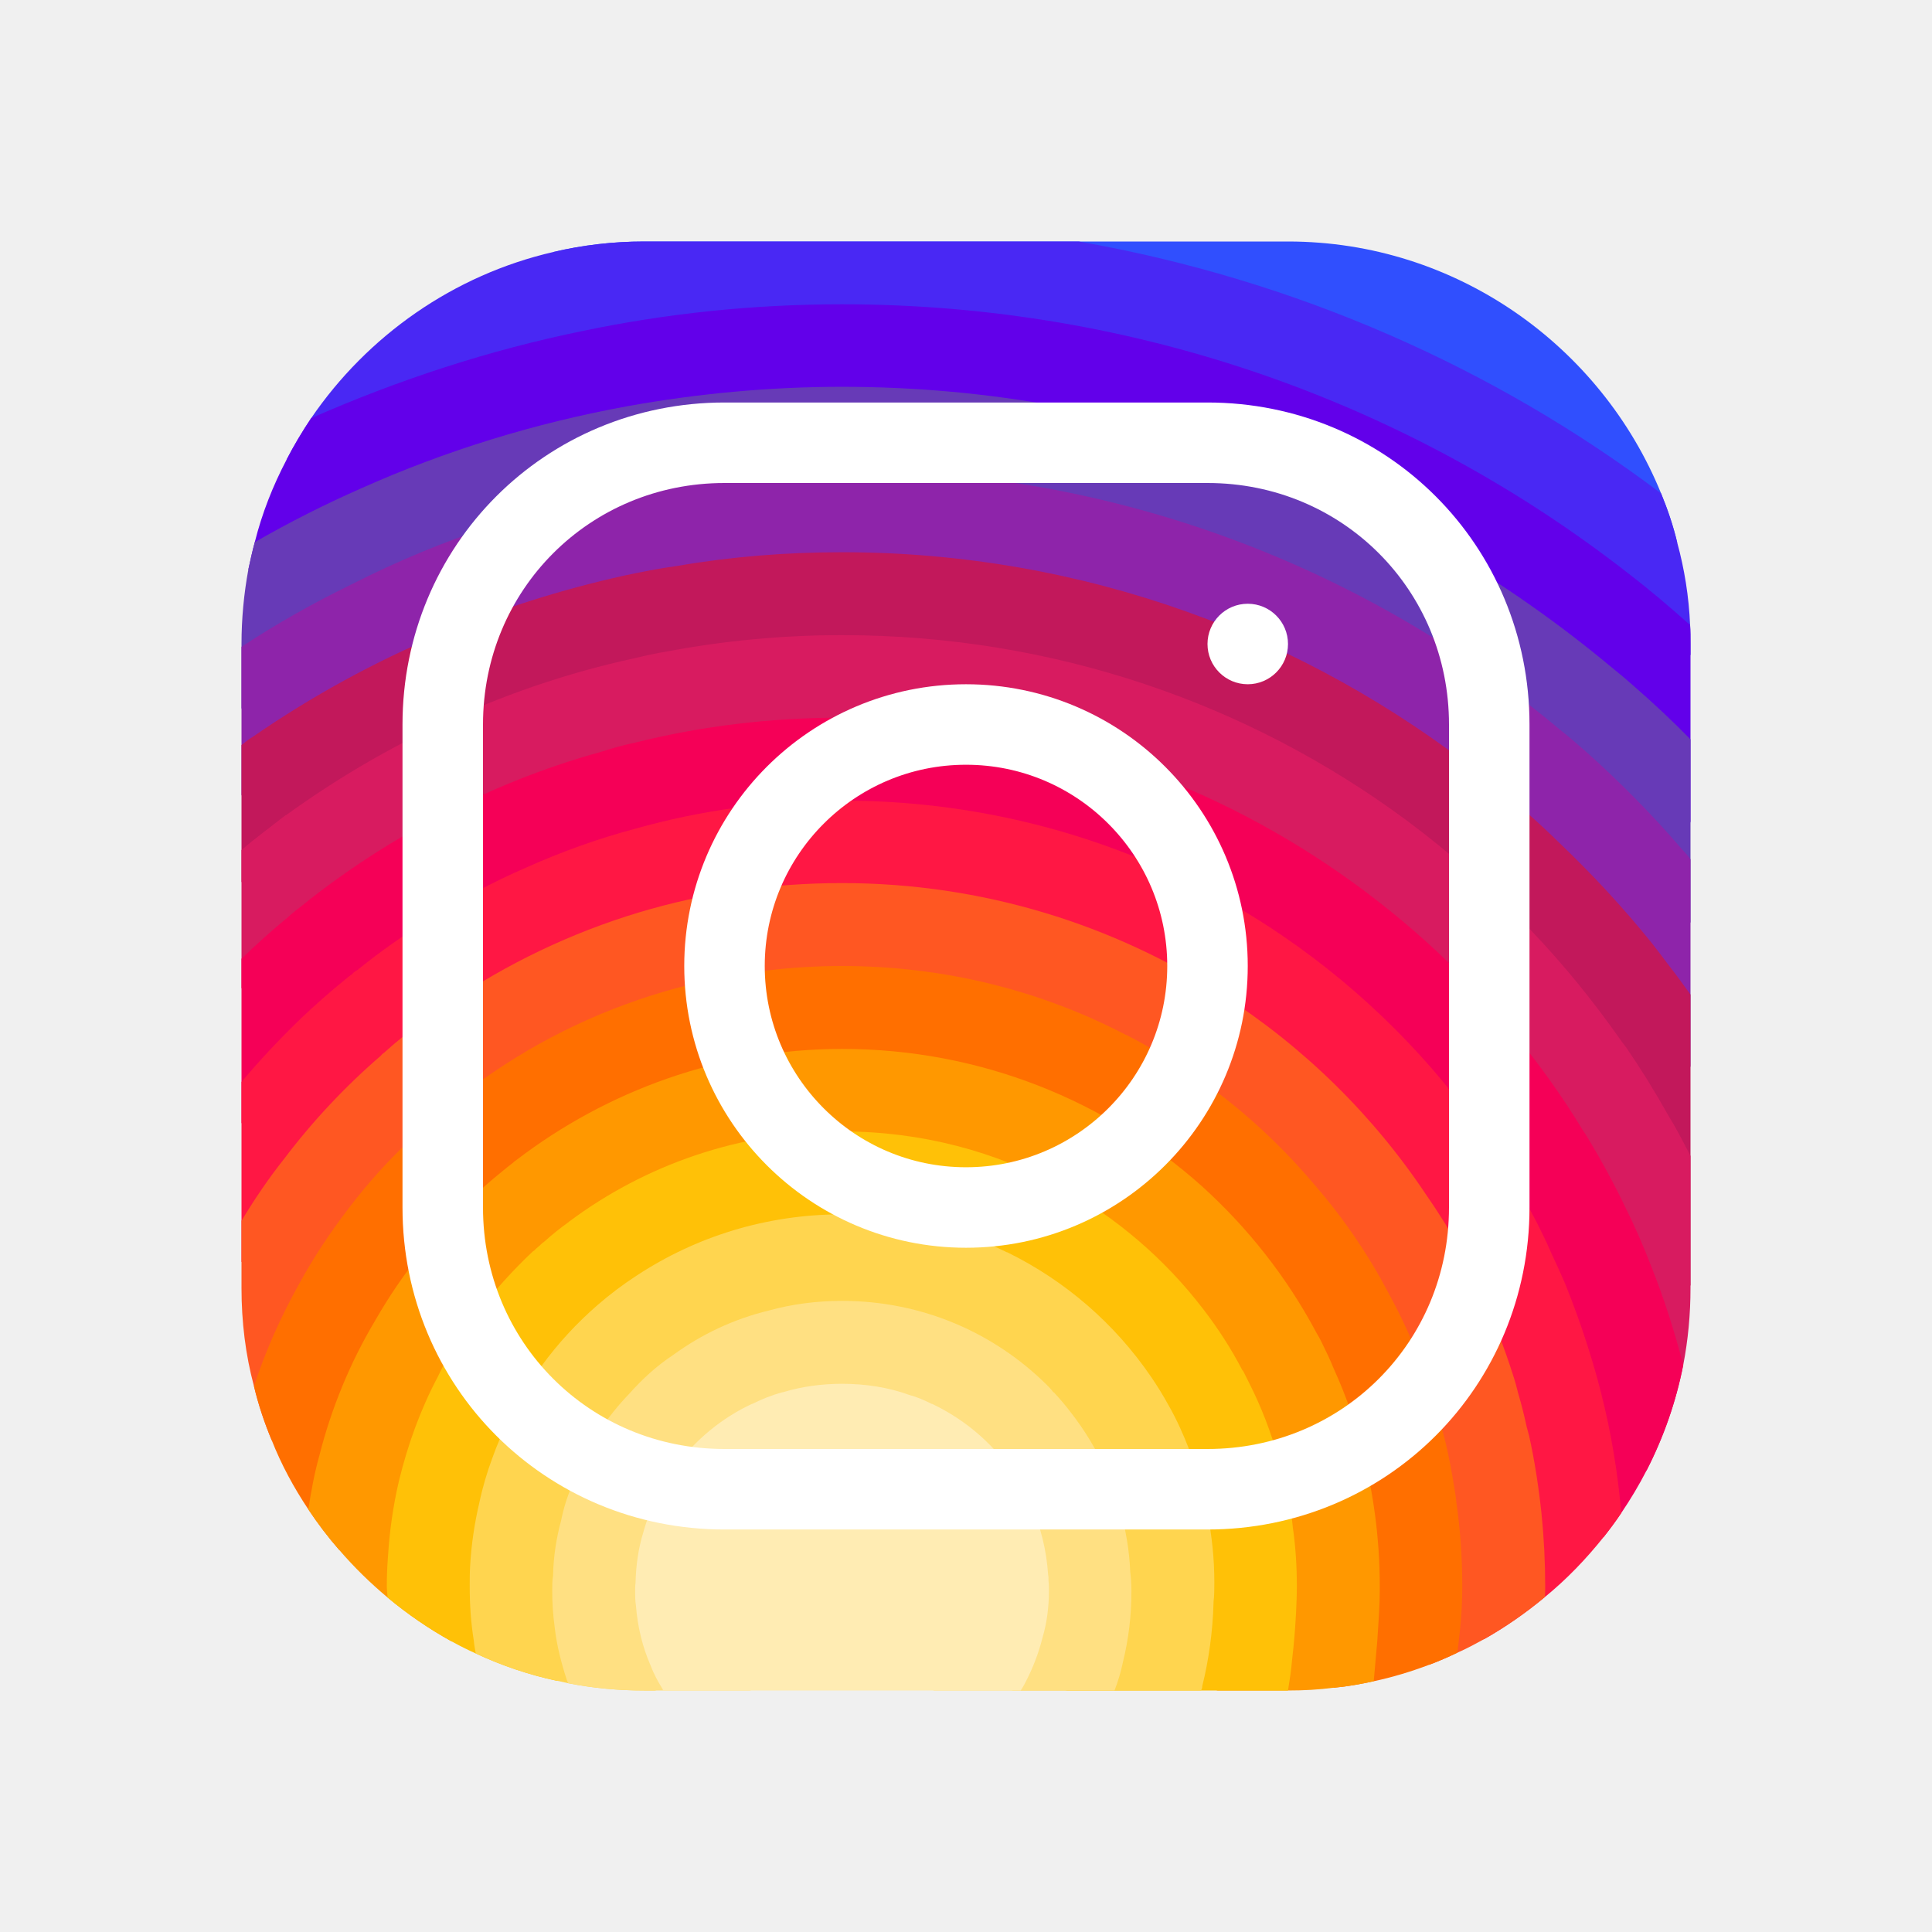
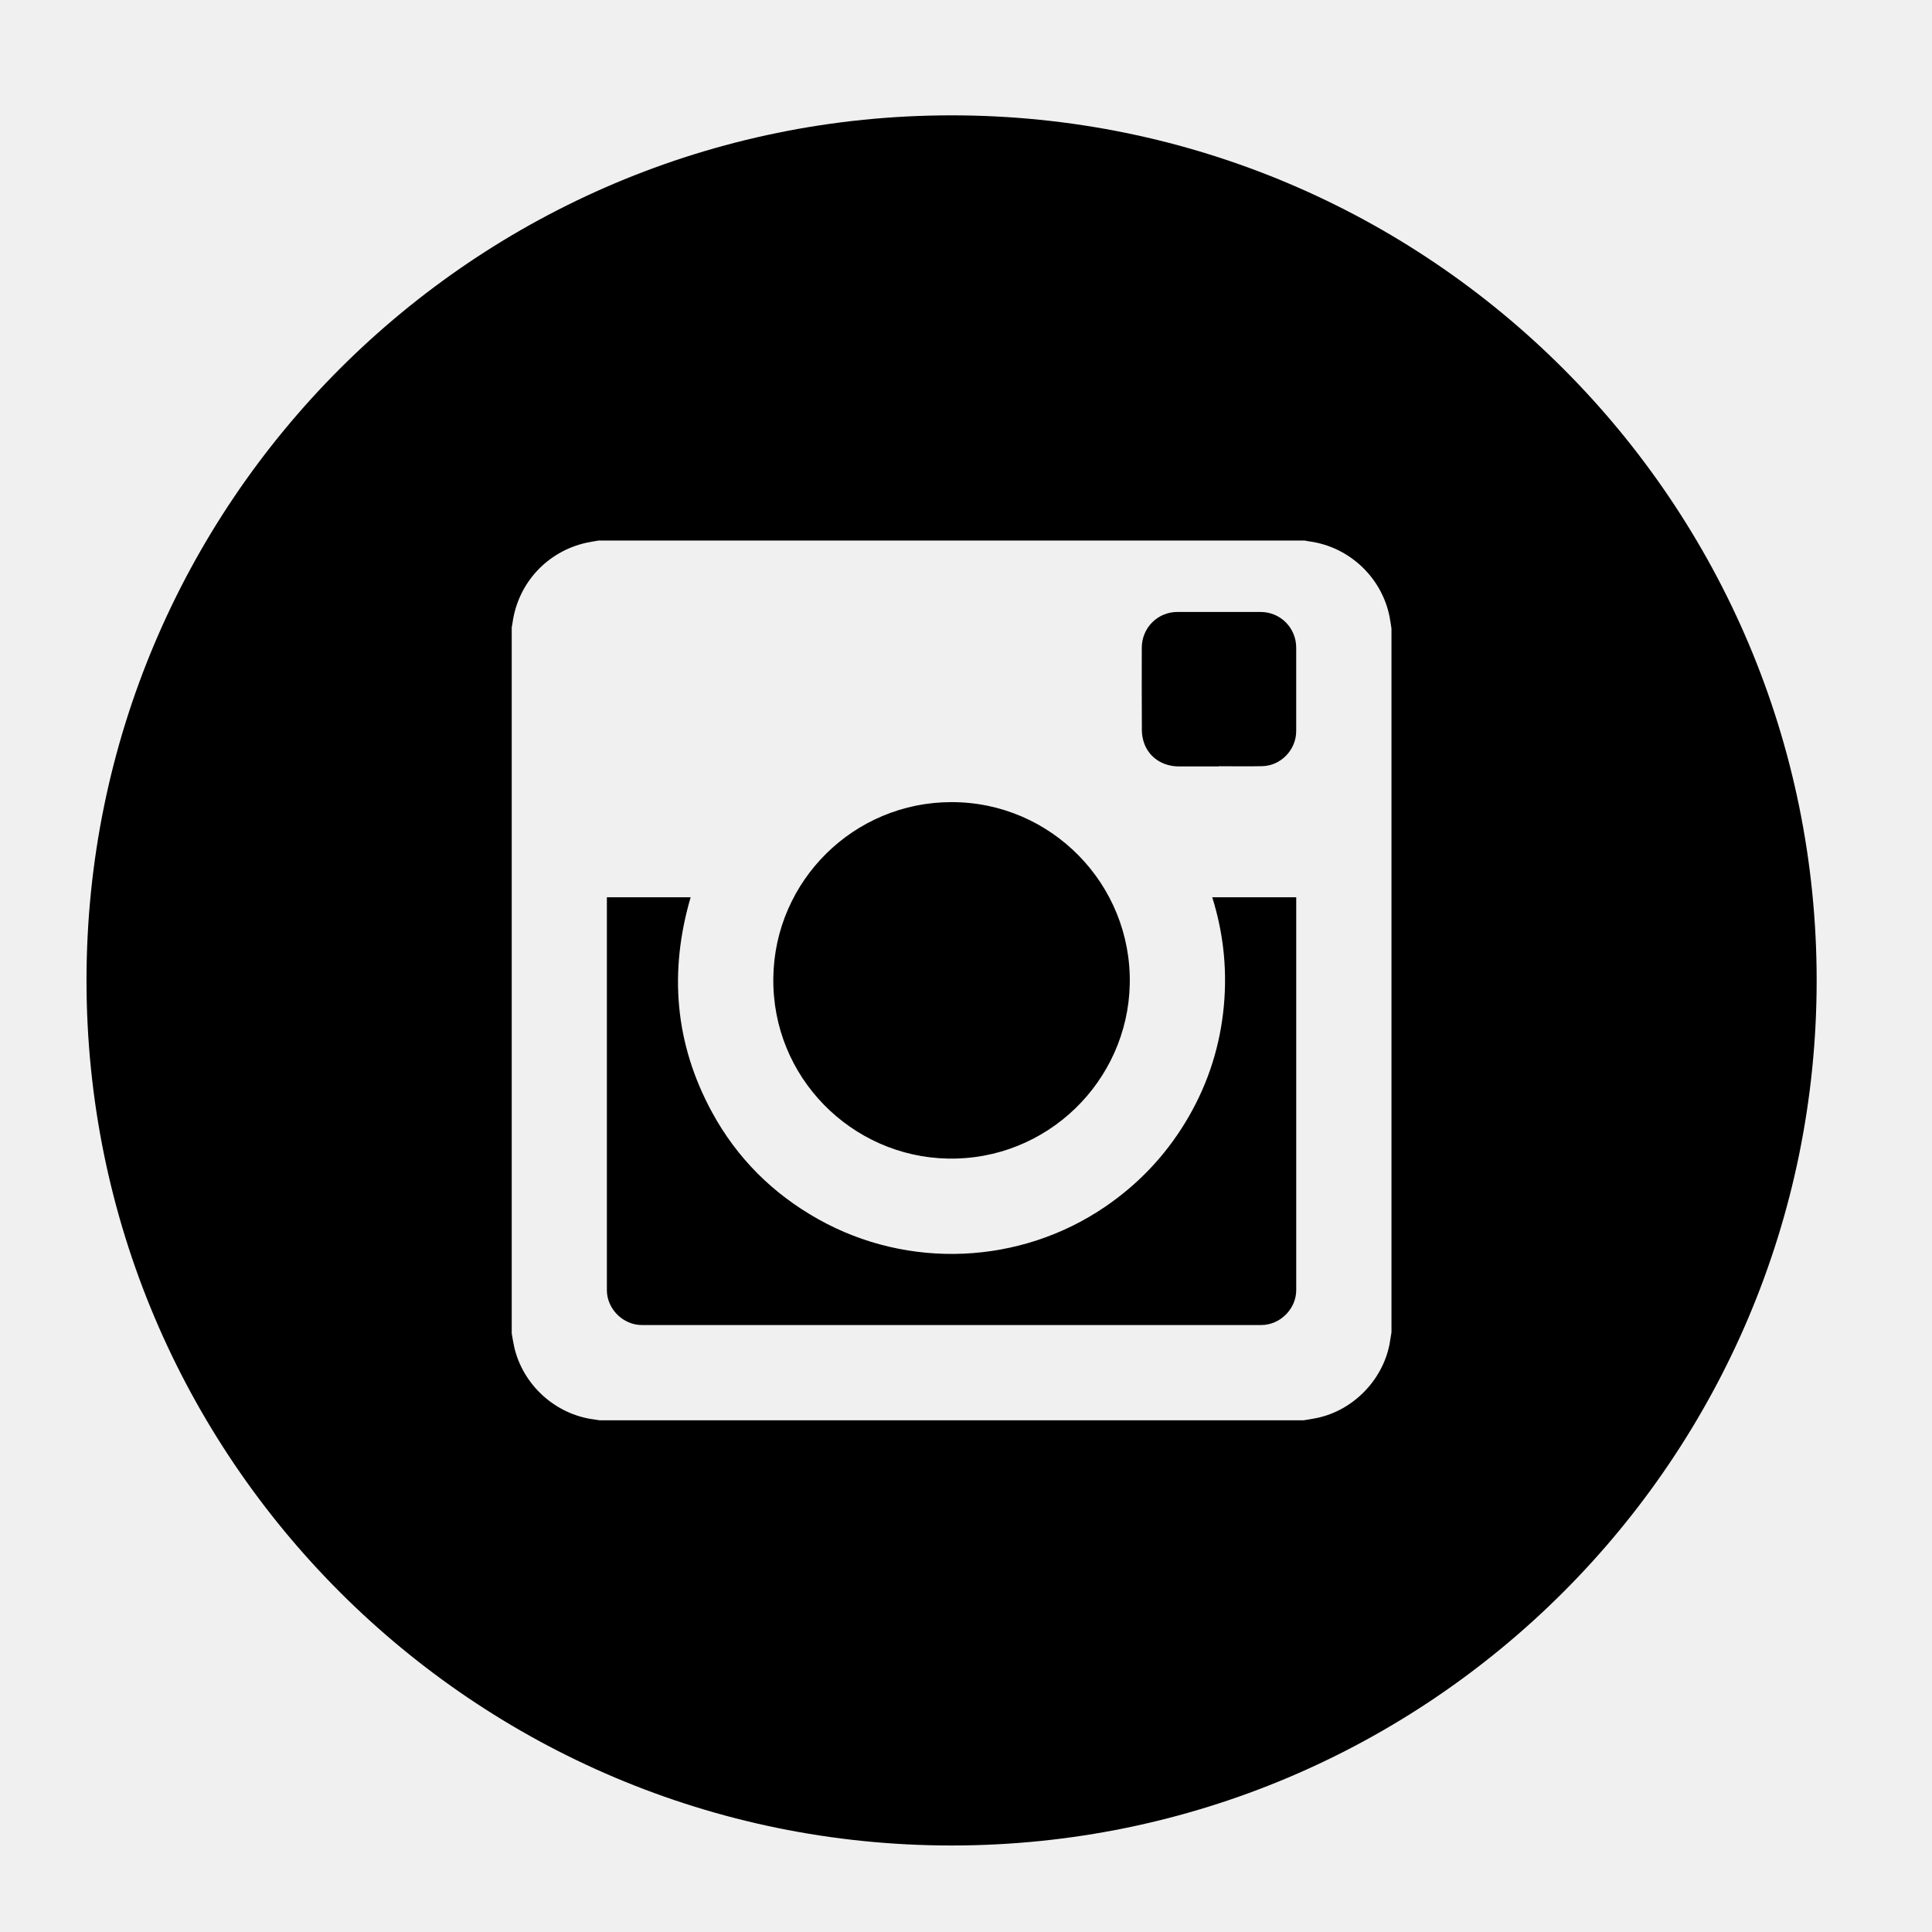
- <svg xmlns="http://www.w3.org/2000/svg" viewBox="0 0 48 48" width="48px" height="48px">
-   <path fill="#304ffe" d="M41.67,13.48c-0.4,0.26-0.97,0.5-1.21,0.77c-0.09,0.09-0.14,0.19-0.12,0.29v1.03l-0.3,1.01l-0.3,1l-0.33,1.1 l-0.68,2.25l-0.66,2.22l-0.5,1.67c0,0.26-0.01,0.52-0.03,0.77c-0.07,0.96-0.27,1.88-0.59,2.74c-0.19,0.53-0.42,1.04-0.7,1.52 c-0.1,0.19-0.22,0.38-0.34,0.56c-0.4,0.63-0.88,1.21-1.41,1.72c-0.41,0.41-0.86,0.79-1.35,1.11c0,0,0,0-0.01,0 c-0.08,0.07-0.17,0.13-0.27,0.18c-0.31,0.21-0.64,0.39-0.98,0.55c-0.23,0.12-0.46,0.22-0.7,0.31c-0.05,0.03-0.11,0.05-0.16,0.07 c-0.57,0.27-1.23,0.45-1.89,0.54c-0.04,0.01-0.07,0.01-0.11,0.02c-0.4,0.07-0.79,0.13-1.19,0.16c-0.18,0.02-0.37,0.03-0.55,0.03 l-0.71-0.04l-3.42-0.18c0-0.01-0.01,0-0.01,0l-1.72-0.09c-0.13,0-0.27,0-0.4-0.01c-0.54-0.02-1.06-0.08-1.58-0.19 c-0.01,0-0.01,0-0.01,0c-0.95-0.18-1.86-0.5-2.71-0.93c-0.47-0.24-0.93-0.51-1.36-0.82c-0.18-0.13-0.35-0.27-0.52-0.42 c-0.48-0.4-0.91-0.83-1.31-1.27c-0.06-0.06-0.11-0.12-0.16-0.18c-0.06-0.06-0.12-0.13-0.17-0.19c-0.38-0.48-0.7-0.97-0.96-1.49 c-0.24-0.46-0.43-0.95-0.58-1.49c-0.06-0.19-0.11-0.37-0.15-0.57c-0.01-0.01-0.02-0.03-0.02-0.05c-0.1-0.41-0.19-0.84-0.24-1.27 c-0.06-0.33-0.09-0.66-0.09-1c-0.02-0.13-0.02-0.27-0.02-0.4l1.91-2.95l1.87-2.88l0.85-1.31l0.77-1.18l0.26-0.41v-1.03 c0.02-0.23,0.03-0.47,0.02-0.69c-0.01-0.7-0.15-1.38-0.38-2.03c-0.22-0.69-0.53-1.34-0.85-1.94c-0.38-0.69-0.78-1.31-1.11-1.87 C14,7.4,13.66,6.73,13.75,6.26C14.47,6.09,15.23,6,16,6h16c4.18,0,7.78,2.6,9.27,6.26C41.43,12.65,41.57,13.06,41.67,13.48z" />
-   <path fill="#4928f4" d="M42,16v0.27l-1.38,0.8l-0.88,0.51l-0.97,0.56l-1.94,1.13l-1.9,1.1l-1.94,1.12l-0.77,0.45 c0,0.48-0.12,0.92-0.34,1.32c-0.31,0.58-0.83,1.06-1.49,1.47c-0.67,0.41-1.49,0.74-2.41,0.98c0,0,0-0.01-0.01,0 c-3.56,0.92-8.42,0.5-10.78-1.26c-0.66-0.49-1.12-1.09-1.32-1.78c-0.06-0.23-0.09-0.48-0.09-0.73v-7.19 c0.01-0.15-0.09-0.3-0.27-0.45c-0.54-0.43-1.81-0.84-3.23-1.25c-1.11-0.31-2.3-0.62-3.3-0.92c-0.79-0.24-1.46-0.48-1.86-0.71 c0.18-0.35,0.39-0.7,0.61-1.03c1.4-2.05,3.54-3.56,6.02-4.13C14.47,6.09,15.23,6,16,6h10.8c5.37,0.94,10.32,3.13,14.47,6.26 c0.16,0.39,0.3,0.8,0.4,1.22c0.18,0.66,0.29,1.34,0.32,2.05C42,15.68,42,15.84,42,16z" />
-   <path fill="#6200ea" d="M42,16v4.41l-0.22,0.68l-0.75,2.33l-0.78,2.4l-0.41,1.28l-0.38,1.19l-0.37,1.13l-0.36,1.12l-0.19,0.59 l-0.25,0.78c0,0.76-0.02,1.43-0.07,2c-0.01,0.06-0.02,0.12-0.02,0.18c-0.06,0.53-0.14,0.98-0.27,1.36 c-0.01,0.06-0.03,0.12-0.05,0.17c-0.26,0.72-0.65,1.18-1.23,1.48c-0.14,0.08-0.3,0.14-0.47,0.2c-0.53,0.18-1.2,0.27-2.02,0.32 c-0.6,0.04-1.29,0.05-2.07,0.05H31.4l-1.19-0.05L30,37.61l-2.17-0.09l-2.2-0.09l-7.25-0.3l-1.88-0.08h-0.26 c-0.78-0.01-1.45-0.06-2.03-0.14c-0.84-0.13-1.49-0.35-1.98-0.68c-0.7-0.45-1.11-1.11-1.35-2.03c-0.06-0.22-0.11-0.45-0.14-0.7 c-0.1-0.58-0.15-1.25-0.18-2c0-0.15,0-0.3-0.01-0.46c-0.01-0.01,0-0.01,0-0.01v-0.58c-0.01-0.29-0.01-0.59-0.01-0.9l0.05-1.61 l0.03-1.15l0.04-1.34v-0.19l0.07-2.46l0.07-2.46l0.07-2.31l0.06-2.27l0.02-0.6c0-0.31-1.05-0.49-2.22-0.64 c-0.93-0.12-1.95-0.23-2.56-0.37c0.05-0.23,0.1-0.46,0.16-0.68c0.18-0.72,0.45-1.4,0.79-2.05c0.18-0.35,0.39-0.7,0.61-1.03 c2.16-0.95,4.41-1.69,6.76-2.17c2.06-0.43,4.21-0.66,6.43-0.66c7.36,0,14.16,2.49,19.54,6.69c0.52,0.4,1.03,0.83,1.53,1.28 C42,15.68,42,15.84,42,16z" />
-   <path fill="#673ab7" d="M42,18.37v4.54l-0.55,1.06l-1.05,2.05l-0.56,1.08l-0.51,0.99l-0.22,0.43c0,0.31,0,0.61-0.02,0.9 c0,0.43-0.02,0.84-0.05,1.22c-0.04,0.45-0.1,0.86-0.16,1.24c-0.15,0.79-0.36,1.47-0.66,2.03c-0.04,0.07-0.08,0.14-0.12,0.2 c-0.11,0.18-0.24,0.35-0.38,0.51c-0.18,0.22-0.38,0.41-0.61,0.57c-0.34,0.26-0.74,0.47-1.2,0.63c-0.57,0.21-1.23,0.35-2.01,0.43 c-0.51,0.05-1.07,0.08-1.68,0.08l-0.42,0.02l-2.08,0.12h-0.01L27.5,36.6l-2.25,0.13l-3.1,0.18l-3.77,0.22l-0.55,0.03 c-0.51,0-0.99-0.03-1.45-0.09c-0.05-0.01-0.09-0.02-0.14-0.02c-0.68-0.11-1.3-0.29-1.86-0.54c-0.68-0.3-1.27-0.7-1.77-1.18 c-0.44-0.43-0.82-0.92-1.13-1.47c-0.07-0.13-0.14-0.25-0.2-0.39c-0.3-0.59-0.54-1.25-0.72-1.97c-0.03-0.12-0.06-0.25-0.08-0.38 c-0.06-0.23-0.11-0.47-0.14-0.72c-0.11-0.64-0.17-1.32-0.2-2.03v-0.01c-0.01-0.29-0.02-0.57-0.02-0.87l-0.49-1.17l-0.07-0.18 L9.5,25.99L8.75,24.2l-0.12-0.29l-0.72-1.73l-0.8-1.93c0,0,0,0-0.01,0L6.29,18.3L6,17.59V16c0-0.63,0.06-1.25,0.17-1.85 c0.05-0.23,0.1-0.46,0.16-0.68c0.85-0.49,1.74-0.94,2.65-1.34c2.08-0.93,4.31-1.62,6.62-2.04c1.72-0.31,3.51-0.48,5.32-0.48 c7.31,0,13.94,2.65,19.12,6.97c0.2,0.16,0.39,0.32,0.58,0.49C41.09,17.48,41.55,17.91,42,18.37z" />
-   <path fill="#8e24aa" d="M42,21.35v5.14l-0.57,1.19l-1.08,2.25l-0.01,0.03c0,0.43-0.02,0.82-0.05,1.17c-0.1,1.15-0.38,1.88-0.84,2.33 c-0.33,0.34-0.74,0.53-1.25,0.63c-0.03,0.01-0.07,0.01-0.1,0.02c-0.16,0.03-0.33,0.05-0.51,0.05c-0.62,0.06-1.35,0.02-2.19-0.04 c-0.09,0-0.19-0.01-0.29-0.02c-0.61-0.04-1.26-0.08-1.98-0.11c-0.39-0.01-0.8-0.02-1.22-0.02h-0.02l-1.01,0.08h-0.01l-2.27,0.16 l-2.59,0.2l-0.38,0.03l-3.03,0.22l-1.57,0.12l-1.55,0.11c-0.27,0-0.53,0-0.79-0.01c0,0-0.01-0.01-0.01,0 c-1.13-0.02-2.14-0.09-3.04-0.26c-0.83-0.14-1.56-0.36-2.18-0.69c-0.64-0.31-1.17-0.75-1.6-1.31c-0.41-0.55-0.71-1.24-0.9-2.07 c0-0.01,0-0.01,0-0.01c-0.14-0.67-0.22-1.45-0.22-2.33l-0.15-0.27L9.7,26.35l-0.13-0.22L9.5,25.99l-0.93-1.65l-0.46-0.83 l-0.58-1.03l-1-1.79L6,19.75v-3.68c0.88-0.58,1.79-1.09,2.73-1.55c1.14-0.58,2.32-1.07,3.55-1.47c1.34-0.44,2.74-0.79,4.17-1.02 c1.45-0.24,2.94-0.36,4.47-0.36c6.8,0,13.04,2.43,17.85,6.47c0.22,0.17,0.43,0.36,0.64,0.54c0.84,0.75,1.64,1.56,2.37,2.41 C41.86,21.18,41.94,21.26,42,21.35z" />
-   <path fill="#c2185b" d="M42,24.71v7.23c-0.24-0.14-0.57-0.31-0.98-0.49c-0.22-0.11-0.47-0.22-0.73-0.32 c-0.38-0.17-0.79-0.33-1.25-0.49c-0.1-0.04-0.2-0.07-0.31-0.1c-0.18-0.07-0.37-0.13-0.56-0.19c-0.59-0.18-1.24-0.35-1.92-0.5 c-0.26-0.05-0.53-0.1-0.8-0.14c-0.87-0.15-1.8-0.24-2.77-0.25c-0.08-0.01-0.17-0.01-0.25-0.01l-2.57,0.02l-3.5,0.02h-0.01 l-7.49,0.06c-2.38,0-3.84,0.57-4.72,0.8c0,0-0.01,0-0.01,0.01c-0.93,0.24-1.22,0.09-1.3-1.54c-0.02-0.45-0.03-1.03-0.03-1.74 l-0.56-0.43l-0.98-0.74l-0.6-0.46l-0.12-0.09L8.88,24.1l-0.25-0.19l-0.52-0.4l-0.96-0.72L6,21.91v-3.4 c0.1-0.08,0.19-0.15,0.29-0.21c1.45-1,3-1.85,4.64-2.54c1.46-0.62,3-1.11,4.58-1.46c0.43-0.09,0.87-0.18,1.32-0.24 c1.33-0.23,2.7-0.34,4.09-0.34c6.01,0,11.53,2.09,15.91,5.55c0.66,0.52,1.3,1.07,1.9,1.66c0.82,0.78,1.59,1.61,2.3,2.49 c0.14,0.18,0.28,0.36,0.42,0.55C41.64,24.21,41.82,24.46,42,24.71z" />
-   <path fill="#d81b60" d="M42,28.72V32c0,0.65-0.06,1.29-0.18,1.91c-0.18,0.92-0.49,1.8-0.91,2.62c-0.22,0.05-0.47,0.05-0.75,0.01 c-0.63-0.11-1.37-0.44-2.17-0.87c-0.04-0.01-0.08-0.03-0.11-0.05c-0.25-0.13-0.51-0.27-0.77-0.43c-0.53-0.29-1.09-0.61-1.65-0.91 c-0.12-0.06-0.24-0.12-0.35-0.18c-0.64-0.33-1.3-0.63-1.96-0.86c0,0,0,0-0.01,0c-0.14-0.05-0.29-0.1-0.44-0.14 c-0.57-0.16-1.15-0.26-1.71-0.26l-1.1-0.32l-4.87-1.41c0,0,0,0-0.01,0l-2.99-0.87h-0.01l-1.3-0.38c-3.76,0-6.07,1.6-7.19,0.99 c-0.44-0.23-0.7-0.81-0.79-1.95c-0.03-0.32-0.04-0.68-0.04-1.1l-1.17-0.57l-0.05-0.02h-0.01l-0.84-0.42L9.7,26.35l-0.07-0.03 l-0.17-0.09L7.5,25.28L6,24.55v-3.43c0.17-0.15,0.35-0.29,0.53-0.43c0.19-0.15,0.38-0.29,0.57-0.44c0.01,0,0.01,0,0.01,0 c1.18-0.85,2.43-1.6,3.76-2.22c1.55-0.74,3.2-1.31,4.91-1.68c0.25-0.06,0.51-0.12,0.77-0.16c1.42-0.27,2.88-0.41,4.37-0.41 c5.27,0,10.11,1.71,14.01,4.59c1.13,0.84,2.18,1.77,3.14,2.78c0.79,0.83,1.52,1.73,2.18,2.67c0.05,0.07,0.1,0.14,0.15,0.2 c0.37,0.54,0.71,1.09,1.03,1.66C41.64,28.02,41.82,28.37,42,28.72z" />
-   <path fill="#f50057" d="M41.82,33.91c-0.18,0.92-0.49,1.8-0.91,2.62c-0.19,0.37-0.4,0.72-0.63,1.06c-0.14,0.21-0.29,0.41-0.44,0.6 c-0.36-0.14-0.89-0.34-1.54-0.56c0,0,0,0,0-0.01c-0.49-0.17-1.05-0.35-1.65-0.52c-0.17-0.05-0.34-0.1-0.52-0.15 c-0.71-0.19-1.45-0.36-2.17-0.46c-0.6-0.1-1.19-0.16-1.74-0.16l-0.46-0.13h-0.01l-2.42-0.7l-1.49-0.43l-1.66-0.48h-0.01l-0.54-0.15 l-6.53-1.88l-1.88-0.54l-1.4-0.33l-2.28-0.54l-0.28-0.07c0,0,0,0-0.01,0l-2.29-0.53c0-0.01,0-0.01,0-0.01l-0.41-0.09l-0.21-0.05 l-1.67-0.39l-0.19-0.05l-1.42-1.17L6,27.9v-4.08c0.37-0.36,0.75-0.7,1.15-1.03c0.12-0.11,0.25-0.21,0.38-0.31 c0.12-0.1,0.25-0.2,0.38-0.3c0.91-0.69,1.87-1.31,2.89-1.84c1.3-0.7,2.68-1.26,4.13-1.66c0.28-0.09,0.56-0.17,0.85-0.23 c1.64-0.41,3.36-0.62,5.14-0.62c4.47,0,8.63,1.35,12.07,3.66c1.71,1.15,3.25,2.53,4.55,4.1c0.66,0.79,1.26,1.62,1.79,2.5 c0.05,0.07,0.09,0.13,0.13,0.2c0.32,0.53,0.62,1.08,0.89,1.64c0.25,0.5,0.47,1,0.67,1.52C41.34,32.25,41.6,33.07,41.82,33.91z" />
-   <path fill="#ff1744" d="M40.28,37.59c-0.14,0.21-0.29,0.41-0.44,0.6c-0.44,0.55-0.92,1.05-1.46,1.49c-0.47,0.39-0.97,0.74-1.5,1.04 c-0.2-0.05-0.4-0.11-0.61-0.19c-0.66-0.23-1.35-0.61-1.99-1.01c-0.96-0.61-1.79-1.27-2.16-1.57c-0.14-0.12-0.21-0.18-0.21-0.18 l-1.7-0.15L30,37.6l-2.2-0.19l-2.28-0.2l-3.37-0.3l-5.34-0.47l-0.02-0.01l-1.88-0.91l-1.9-0.92l-1.53-0.74l-0.33-0.16l-0.41-0.2 l-1.42-0.69L7.43,31.9l-0.59-0.29L6,31.35v-4.47c0.47-0.56,0.97-1.09,1.5-1.6c0.34-0.32,0.7-0.64,1.07-0.94 c0.06-0.05,0.12-0.1,0.18-0.14c0.04-0.05,0.09-0.08,0.13-0.1c0.59-0.48,1.21-0.91,1.85-1.3c0.74-0.47,1.52-0.89,2.33-1.24 c0.87-0.39,1.78-0.72,2.72-0.97c1.63-0.46,3.36-0.7,5.14-0.7c4.08,0,7.85,1.24,10.96,3.37c1.99,1.36,3.71,3.08,5.07,5.07 c0.45,0.64,0.85,1.32,1.22,2.02c0.13,0.26,0.26,0.52,0.37,0.78c0.12,0.25,0.23,0.5,0.34,0.75c0.21,0.52,0.4,1.04,0.57,1.58 c0.32,1,0.56,2.02,0.71,3.08C40.21,36.89,40.25,37.24,40.28,37.59z" />
-   <path fill="#ff5722" d="M38.39,39.42c0,0.08,0,0.17-0.01,0.26c-0.47,0.39-0.97,0.74-1.5,1.04c-0.22,0.12-0.44,0.24-0.67,0.34 c-0.23,0.11-0.46,0.21-0.7,0.3c-0.34-0.18-0.8-0.4-1.29-0.61c-0.69-0.31-1.44-0.59-2.02-0.68c-0.14-0.03-0.27-0.04-0.39-0.04 l-1.64-0.21h-0.02l-2.04-0.27l-2.06-0.27l-0.96-0.12l-7.56-0.98c-0.49,0-1.01-0.03-1.55-0.1c-0.66-0.06-1.35-0.16-2.04-0.3 c-0.68-0.12-1.37-0.28-2.03-0.45c-0.69-0.16-1.37-0.35-2-0.53c-0.73-0.22-1.41-0.43-1.98-0.62c-0.47-0.15-0.87-0.29-1.18-0.4 c-0.18-0.43-0.33-0.88-0.44-1.34C6.1,33.66,6,32.84,6,32v-1.67c0.32-0.53,0.67-1.05,1.06-1.54c0.71-0.94,1.52-1.8,2.4-2.56 c0.03-0.04,0.07-0.07,0.1-0.09l0.01-0.01c0.31-0.28,0.63-0.53,0.97-0.77c0.04-0.04,0.08-0.07,0.12-0.1 c0.16-0.12,0.33-0.24,0.51-0.35c1.43-0.97,3.01-1.73,4.7-2.24c1.6-0.48,3.29-0.73,5.05-0.73c3.49,0,6.75,1.03,9.47,2.79 c2.01,1.29,3.74,2.99,5.06,4.98c0.16,0.23,0.31,0.46,0.46,0.7c0.69,1.17,1.26,2.43,1.68,3.75c0.05,0.15,0.09,0.3,0.13,0.46 c0.08,0.27,0.15,0.55,0.21,0.83c0.02,0.07,0.04,0.14,0.06,0.22c0.14,0.63,0.24,1.29,0.31,1.95c0,0.01,0,0.01,0,0.01 C38.36,38.22,38.39,38.82,38.39,39.42z" />
-   <path fill="#ff6f00" d="M36.33,39.42c0,0.35-0.02,0.73-0.06,1.11c-0.02,0.18-0.04,0.36-0.06,0.53c-0.23,0.11-0.46,0.21-0.7,0.3 c-0.45,0.17-0.91,0.31-1.38,0.41c-0.32,0.07-0.65,0.13-0.98,0.16h-0.01c-0.31-0.19-0.67-0.42-1.04-0.68 c-0.67-0.47-1.37-1-1.93-1.43c-0.01-0.01-0.01-0.01-0.02-0.02c-0.59-0.45-1.01-0.79-1.01-0.79l-1.06,0.04l-2.04,0.07l-0.95,0.04 l-3.82,0.14l-3.23,0.12c-0.21,0.01-0.46,0.01-0.77,0h-0.01c-0.42-0.01-0.92-0.04-1.47-0.09c-0.64-0.05-1.34-0.11-2.05-0.18 c-0.69-0.08-1.39-0.16-2.06-0.24c-0.74-0.08-1.44-0.17-2.04-0.25c-0.47-0.06-0.88-0.11-1.21-0.15c-0.28-0.32-0.53-0.65-0.77-1.01 c-0.36-0.54-0.67-1.11-0.91-1.72c-0.18-0.43-0.33-0.88-0.44-1.34c0.29-0.89,0.67-1.73,1.12-2.54c0.36-0.66,0.78-1.29,1.24-1.89 c0.45-0.59,0.94-1.14,1.47-1.64v-0.01c0.15-0.15,0.3-0.29,0.45-0.42c0.28-0.26,0.57-0.5,0.87-0.73h0.01 c0.01-0.02,0.02-0.02,0.03-0.03c0.24-0.19,0.49-0.36,0.74-0.53c1.48-1.01,3.15-1.76,4.95-2.2c1.19-0.29,2.44-0.45,3.73-0.45 c2.54,0,4.94,0.61,7.05,1.71h0.01c1.81,0.93,3.41,2.21,4.7,3.75c0.71,0.82,1.32,1.72,1.82,2.67c0.35,0.64,0.65,1.31,0.9,1.99 c0.02,0.06,0.04,0.11,0.06,0.16c0.17,0.5,0.32,1.02,0.45,1.54c0.09,0.37,0.16,0.75,0.22,1.13c0.02,0.12,0.04,0.23,0.05,0.35 C36.28,37.99,36.33,38.7,36.33,39.42z" />
-   <path fill="#ff9800" d="M34.28,39.42v0.1c0,0.34-0.03,0.77-0.06,1.23c-0.03,0.34-0.06,0.69-0.09,1.02c-0.32,0.07-0.65,0.13-0.98,0.16 h-0.01C32.76,41.98,32.39,42,32,42h-1.75l-0.38-0.11l-1.97-0.6l-2-0.6l-4.63-1.39l-2-0.6c0,0-0.83,0.33-2,0.72h-0.01 c-0.45,0.15-0.94,0.31-1.46,0.47c-0.65,0.19-1.34,0.38-2.02,0.53c-0.7,0.16-1.39,0.28-2.01,0.33c-0.19,0.02-0.38,0.03-0.55,0.03 c-0.56-0.31-1.1-0.68-1.59-1.09c-0.43-0.36-0.83-0.75-1.2-1.18c-0.28-0.32-0.53-0.65-0.77-1.01c0.07-0.45,0.15-0.89,0.27-1.32 c0.3-1.19,0.77-2.33,1.39-3.37c0.34-0.59,0.72-1.16,1.16-1.69c0.01-0.03,0.04-0.06,0.07-0.08c-0.01-0.01,0-0.01,0-0.01 c0.13-0.17,0.27-0.33,0.41-0.48c0-0.01,0-0.01,0-0.01c0.41-0.44,0.83-0.86,1.29-1.25c0.16-0.13,0.31-0.26,0.48-0.39 c0.03-0.03,0.06-0.05,0.1-0.08c2.25-1.72,5.06-2.76,8.09-2.76c3.44,0,6.57,1.29,8.94,3.41c1.14,1.03,2.11,2.26,2.84,3.63 c0.06,0.1,0.12,0.21,0.17,0.32c0.09,0.18,0.18,0.37,0.26,0.57c0.33,0.72,0.59,1.48,0.77,2.26c0.02,0.08,0.04,0.16,0.06,0.24 c0.08,0.37,0.15,0.75,0.2,1.13C34.24,38.21,34.28,38.81,34.28,39.42z" />
-   <path fill="#ffc107" d="M32.22,39.42c0,0.2-0.01,0.42-0.02,0.65c-0.02,0.37-0.05,0.77-0.1,1.18c-0.02,0.25-0.06,0.5-0.1,0.75h-5.48 l-1.06-0.17l-4.14-0.66l-0.59-0.09l-1.35-0.22c-0.59,0-1.87,0.26-3.22,0.51c-0.71,0.13-1.43,0.27-2.08,0.36 c-0.08,0.01-0.16,0.02-0.23,0.03h-0.01c-0.7-0.15-1.38-0.38-2.02-0.68c-0.2-0.09-0.4-0.19-0.6-0.3c-0.56-0.31-1.1-0.68-1.59-1.09 c-0.01-0.12-0.02-0.22-0.02-0.27c0-0.26,0.01-0.51,0.03-0.76c0.04-0.64,0.13-1.26,0.27-1.86c0.22-0.91,0.54-1.79,0.97-2.6 c0.08-0.17,0.17-0.34,0.27-0.5c0.04-0.08,0.09-0.15,0.13-0.23c0.18-0.29,0.38-0.57,0.58-0.85c0.42-0.55,0.89-1.07,1.39-1.54 c0.01,0,0.01,0,0.01,0c0.04-0.04,0.08-0.08,0.12-0.11c0.05-0.04,0.09-0.09,0.14-0.12c0.2-0.18,0.4-0.34,0.61-0.49 c0-0.01,0.01-0.01,0.01-0.01c1.89-1.41,4.23-2.24,6.78-2.24c1.98,0,3.82,0.5,5.43,1.38h0.01c1.38,0.76,2.58,1.79,3.53,3.03 c0.37,0.48,0.7,0.99,0.98,1.53h0.01c0.05,0.1,0.1,0.2,0.15,0.3c0.3,0.59,0.54,1.21,0.72,1.85h0.01c0.01,0.05,0.03,0.1,0.04,0.15 c0.12,0.43,0.22,0.87,0.29,1.32c0.01,0.09,0.02,0.19,0.03,0.28C32.19,38.43,32.22,38.92,32.22,39.42z" />
-   <path fill="#ffd54f" d="M30.17,39.31c0,0.16,0,0.33-0.02,0.49v0.01c0,0.01,0,0.01,0,0.01c-0.02,0.72-0.12,1.43-0.28,2.07 c0,0.04-0.01,0.07-0.03,0.11h-4.67l-3.85-0.83l-0.51-0.11l-0.08,0.02l-4.27,0.88L16.27,42H16c-0.64,0-1.27-0.06-1.88-0.18 c-0.09-0.02-0.18-0.04-0.27-0.06h-0.01c-0.7-0.15-1.38-0.38-2.02-0.68c-0.02-0.11-0.04-0.22-0.05-0.33 c-0.07-0.43-0.1-0.88-0.1-1.33c0-0.17,0-0.34,0.01-0.51c0.03-0.54,0.11-1.07,0.23-1.58c0.08-0.38,0.19-0.75,0.32-1.1 c0.11-0.31,0.24-0.61,0.38-0.9c0.12-0.25,0.26-0.49,0.4-0.73c0.14-0.23,0.29-0.45,0.45-0.67c0.4-0.55,0.87-1.06,1.39-1.51 c0.3-0.26,0.63-0.51,0.97-0.73c1.46-0.96,3.21-1.52,5.1-1.52c0.37,0,0.73,0.02,1.08,0.07h0.02c1.07,0.12,2.07,0.42,2.99,0.87 c0.01,0,0.01,0,0.01,0c1.45,0.71,2.68,1.78,3.58,3.1c0.15,0.22,0.3,0.46,0.43,0.7c0.11,0.19,0.21,0.39,0.3,0.59 c0.14,0.31,0.27,0.64,0.38,0.97h0.01c0.11,0.37,0.21,0.74,0.28,1.13v0.01C30.11,38.16,30.17,38.73,30.17,39.31z" />
-   <path fill="#ffe082" d="M28.11,39.52v0.03c0,0.59-0.07,1.17-0.21,1.74c-0.05,0.24-0.12,0.48-0.21,0.71h-4.48l-2.29-0.63L18.63,42H16 c-0.64,0-1.27-0.06-1.88-0.18c-0.02-0.03-0.03-0.06-0.04-0.09c-0.14-0.43-0.25-0.86-0.3-1.31c-0.04-0.29-0.06-0.59-0.06-0.9 c0-0.12,0-0.25,0.02-0.37c0.01-0.47,0.08-0.93,0.2-1.37c0.06-0.3,0.15-0.59,0.27-0.87c0.04-0.14,0.1-0.27,0.17-0.4 c0.15-0.34,0.33-0.67,0.53-0.99c0.22-0.32,0.46-0.62,0.73-0.9c0.32-0.36,0.68-0.69,1.09-0.96c0.7-0.51,1.5-0.89,2.37-1.1 c0.58-0.16,1.19-0.24,1.82-0.24c2,0,3.79,0.8,5.09,2.09c0.05,0.05,0.11,0.11,0.16,0.18h0.01c0.14,0.15,0.27,0.3,0.4,0.47 c0.37,0.47,0.68,0.98,0.92,1.54c0.12,0.26,0.22,0.53,0.3,0.81c0.01,0.04,0.02,0.07,0.03,0.11c0.14,0.49,0.23,1,0.25,1.53 C28.1,39.2,28.11,39.36,28.11,39.52z" />
-   <path fill="#ffecb3" d="M26.06,39.52c0,0.41-0.05,0.8-0.16,1.17c-0.1,0.4-0.25,0.78-0.44,1.14c-0.03,0.06-0.1,0.17-0.1,0.17h-8.88 c-0.01-0.01-0.02-0.03-0.02-0.04c-0.12-0.19-0.22-0.38-0.3-0.59c-0.2-0.46-0.32-0.96-0.36-1.48c-0.02-0.12-0.02-0.25-0.02-0.37 c0-0.06,0-0.13,0.01-0.19c0.01-0.44,0.07-0.86,0.19-1.25c0.1-0.36,0.23-0.69,0.4-1.01c0,0,0.01-0.01,0.01-0.02 c0.12-0.21,0.25-0.42,0.4-0.62c0.49-0.66,1.14-1.2,1.89-1.55c0.01,0,0.01,0,0.01,0c0.24-0.12,0.49-0.22,0.75-0.29c0,0,0,0,0.01,0 c0.46-0.14,0.96-0.21,1.47-0.21c0.59,0,1.16,0.09,1.68,0.28c0.19,0.05,0.37,0.13,0.55,0.22c0,0,0,0,0.01,0 c0.86,0.41,1.59,1.05,2.09,1.85c0.1,0.15,0.19,0.31,0.27,0.48c0.04,0.07,0.08,0.15,0.11,0.22c0.23,0.52,0.37,1.09,0.41,1.69 c0.01,0.05,0.01,0.1,0.01,0.16C26.06,39.36,26.06,39.44,26.06,39.52z" />
-   <g>
-     <path fill="none" stroke="#fff" stroke-linecap="round" stroke-linejoin="round" stroke-miterlimit="10" stroke-width="2" d="M30,11H18c-3.9,0-7,3.1-7,7v12c0,3.9,3.1,7,7,7h12c3.9,0,7-3.1,7-7V18C37,14.1,33.9,11,30,11z" />
-     <circle cx="31" cy="16" r="1" fill="#fff" />
-   </g>
-   <g>
-     <circle cx="24" cy="24" r="6" fill="none" stroke="#fff" stroke-linecap="round" stroke-linejoin="round" stroke-miterlimit="10" stroke-width="2" />
-   </g>
+ <svg xmlns="http://www.w3.org/2000/svg" style="enable-background:new 0 0 67 67;" version="1.1" viewBox="0 0 67 67" xml:space="preserve">
+   <path d="M42.271,26.578v-0.006c0.502,0,1.005,0.01,1.508-0.002  c0.646-0.017,1.172-0.57,1.172-1.217c0-0.963,0-1.927,0-2.89c0-0.691-0.547-1.24-1.236-1.241c-0.961,0-1.922-0.001-2.883,0  c-0.688,0.001-1.236,0.552-1.236,1.243c-0.001,0.955-0.004,1.91,0.003,2.865c0.001,0.143,0.028,0.291,0.073,0.426  c0.173,0.508,0.639,0.82,1.209,0.823C41.344,26.579,41.808,26.578,42.271,26.578z M33,27.817c-3.384-0.002-6.135,2.721-6.182,6.089  c-0.049,3.46,2.72,6.201,6.04,6.272c3.454,0.074,6.248-2.686,6.321-6.043C39.254,30.675,36.462,27.815,33,27.817z M21.046,31.116  v0.082c0,4.515-0.001,9.03,0,13.545c0,0.649,0.562,1.208,1.212,1.208c7.16,0.001,14.319,0.001,21.479,0  c0.656,0,1.215-0.557,1.215-1.212c0.001-4.509,0-9.02,0-13.528v-0.094h-2.912c0.411,1.313,0.537,2.651,0.376,4.014  c-0.161,1.363-0.601,2.631-1.316,3.803s-1.644,2.145-2.779,2.918c-2.944,2.006-6.821,2.182-9.946,0.428  c-1.579-0.885-2.819-2.12-3.685-3.713c-1.289-2.373-1.495-4.865-0.739-7.451C22.983,31.116,22.021,31.116,21.046,31.116z   M45.205,49.255c0.159-0.026,0.318-0.049,0.475-0.083c1.246-0.265,2.264-1.304,2.508-2.557c0.025-0.137,0.045-0.273,0.067-0.409  V21.794c-0.021-0.133-0.04-0.268-0.065-0.401c-0.268-1.367-1.396-2.428-2.78-2.618c-0.058-0.007-0.113-0.02-0.17-0.03H20.761  c-0.147,0.027-0.296,0.047-0.441,0.08c-1.352,0.308-2.352,1.396-2.545,2.766c-0.008,0.057-0.02,0.114-0.029,0.171V46.24  c0.028,0.154,0.05,0.311,0.085,0.465c0.299,1.322,1.427,2.347,2.77,2.52c0.064,0.008,0.13,0.021,0.195,0.03H45.205z M33,64  C16.432,64,3,50.569,3,34S16.432,4,33,4s30,13.431,30,30S49.568,64,33,64z" style="fill-rule:evenodd;clip-rule:evenodd;" />
</svg>
